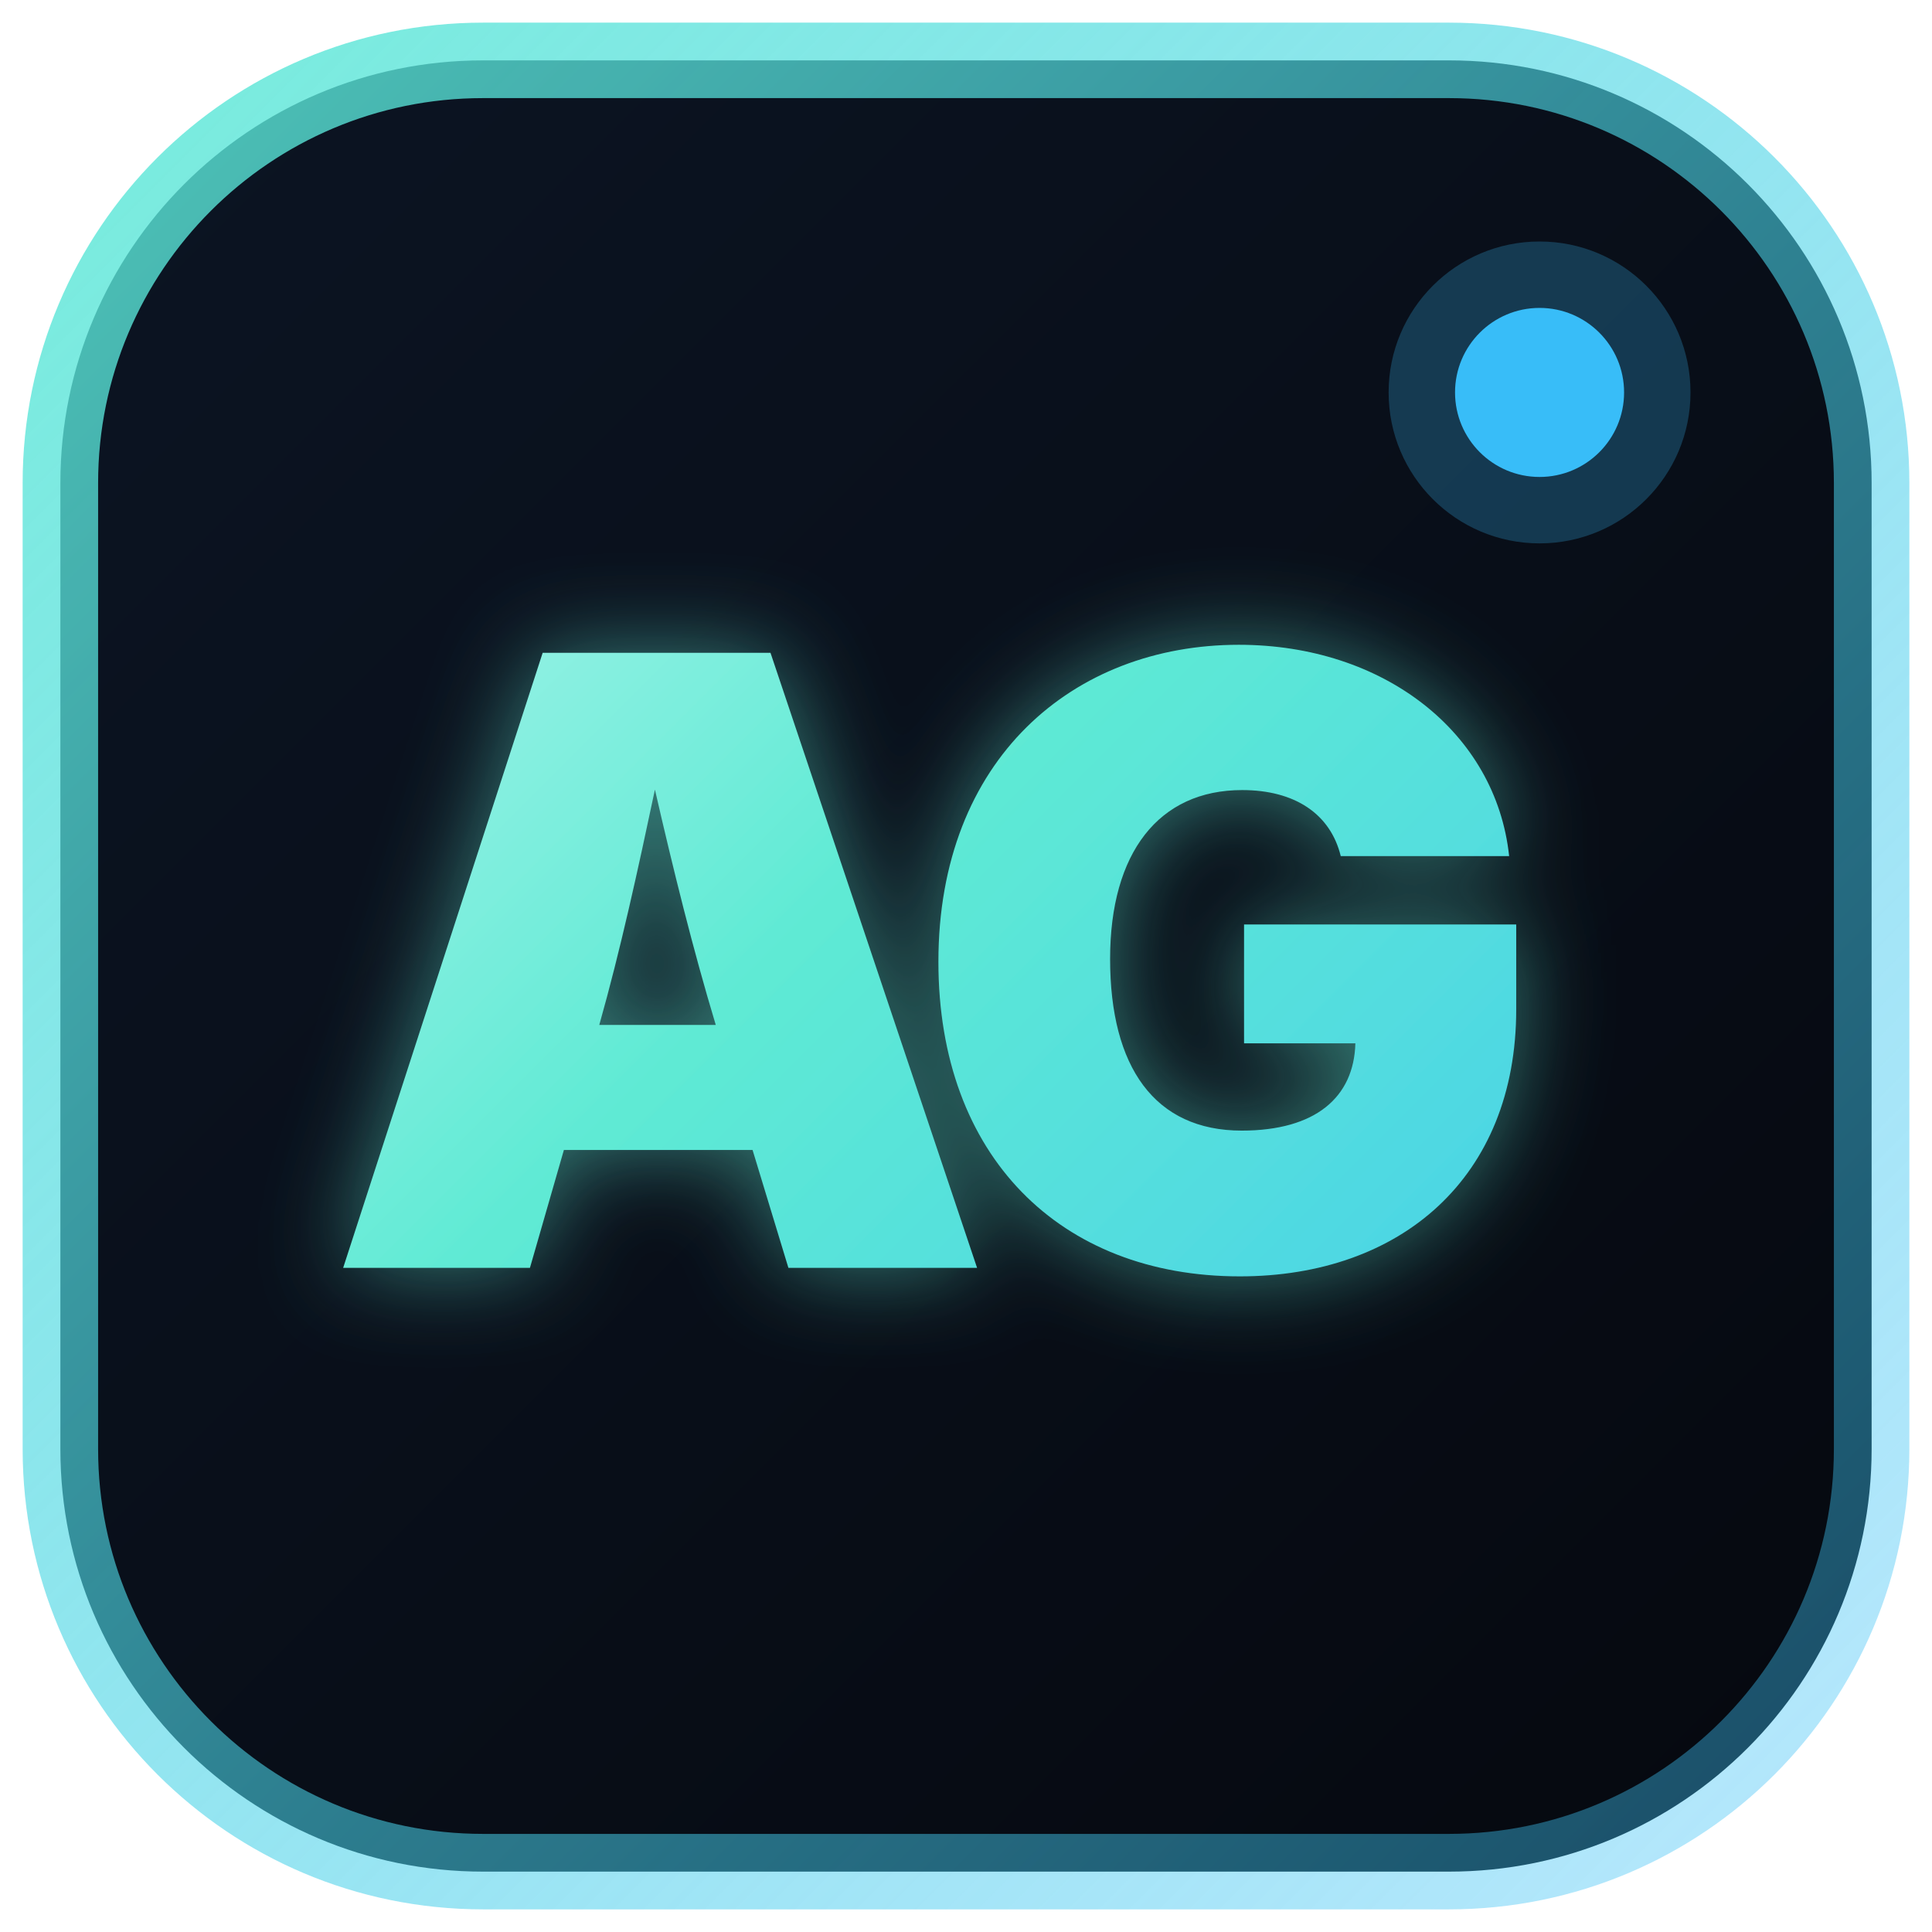
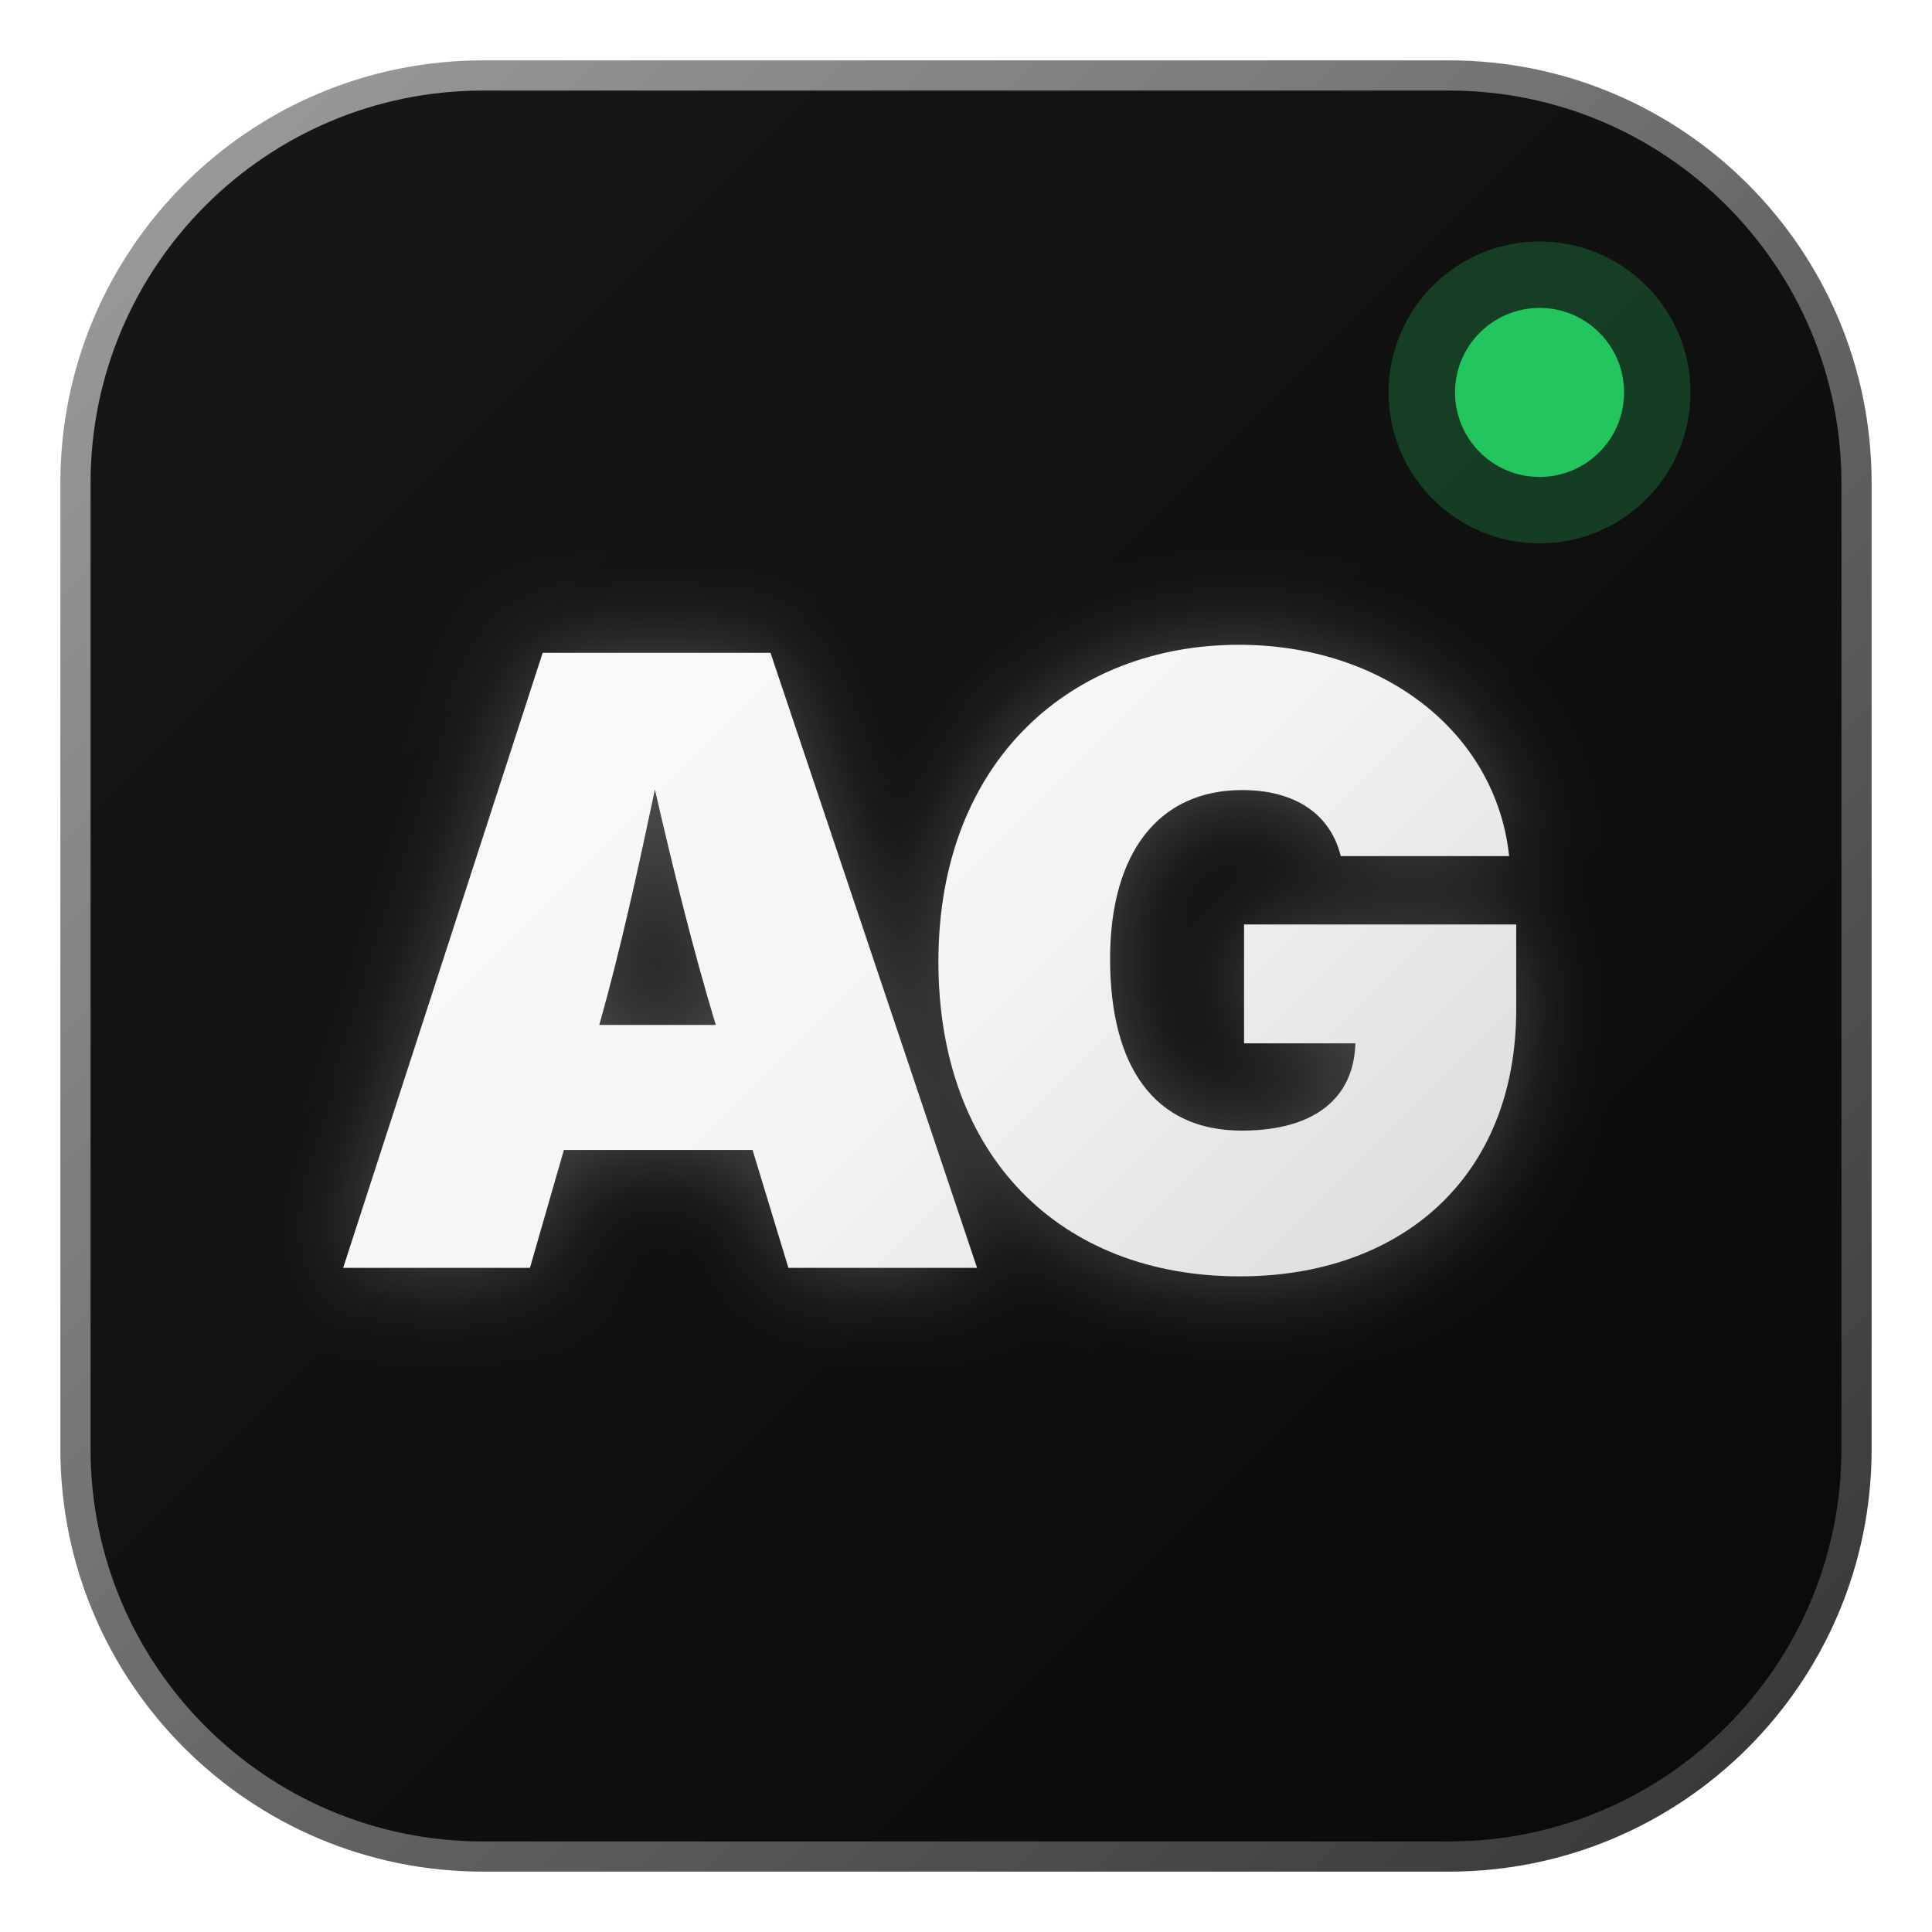
<svg xmlns="http://www.w3.org/2000/svg" viewBox="0 0 64 64" width="64" height="64">
  <defs>
    <linearGradient id="bg" x1="0" y1="0" x2="64" y2="64" gradientUnits="userSpaceOnUse">
-       <stop offset="0%" stop-color="#0c1524" />
-       <stop offset="100%" stop-color="#05080e" />
+       <stop offset="0%" stop-color="#181818" />
+       <stop offset="100%" stop-color="#090909" />
    </linearGradient>
    <linearGradient id="borderGrad" x1="0" y1="0" x2="64" y2="64" gradientUnits="userSpaceOnUse">
-       <stop offset="0%" stop-color="#5eead4" stop-opacity="0.85" />
-       <stop offset="100%" stop-color="#38bdf8" stop-opacity="0.35" />
+       <stop offset="0%" stop-color="#ffffff" stop-opacity="0.6" />
+       <stop offset="100%" stop-color="#ffffff" stop-opacity="0.15" />
    </linearGradient>
    <linearGradient id="textGrad" x1="0" y1="0" x2="64" y2="64" gradientUnits="userSpaceOnUse">
-       <stop offset="0%" stop-color="#f0fdff" />
-       <stop offset="45%" stop-color="#5eead4" />
-       <stop offset="100%" stop-color="#38bdf8" />
+       <stop offset="0%" stop-color="#ffffff" />
+       <stop offset="50%" stop-color="#f5f5f5" />
+       <stop offset="100%" stop-color="#b8b8b8" />
    </linearGradient>
    <filter id="glow" x="-20%" y="-20%" width="140%" height="140%">
-       <feDropShadow dx="0" dy="0" stdDeviation="1.5" flood-color="#5eead4" flood-opacity="0.5" />
+       <feDropShadow dx="0" dy="0" stdDeviation="1.5" flood-color="#ffffff" flood-opacity="0.25" />
    </filter>
  </defs>
-   <rect x="2" y="2" width="60" height="60" rx="14" fill="url(#bg)" stroke="url(#borderGrad)" stroke-width="2.5" />
-   <circle cx="51" cy="13" r="5" fill="#38bdf8" fill-opacity="0.25" />
-   <circle cx="51" cy="13" r="2.8" fill="#38bdf8" />
+   <rect x="2" y="2" width="60" height="60" rx="14" fill="url(#bg)" stroke="url(#borderGrad)" stroke-width="2" />
+   <circle cx="51" cy="13" r="5" fill="#22c55e" fill-opacity="0.25" />
+   <circle cx="51" cy="13" r="2.8" fill="#22c55e" />
  <text x="31" y="42" text-anchor="middle" font-family="'JetBrains Mono', 'Inter', -apple-system, BlinkMacSystemFont, 'Segoe UI', Roboto, sans-serif" font-weight="900" font-size="28" letter-spacing="-1.5" fill="url(#textGrad)" filter="url(#glow)">AG</text>
</svg>
